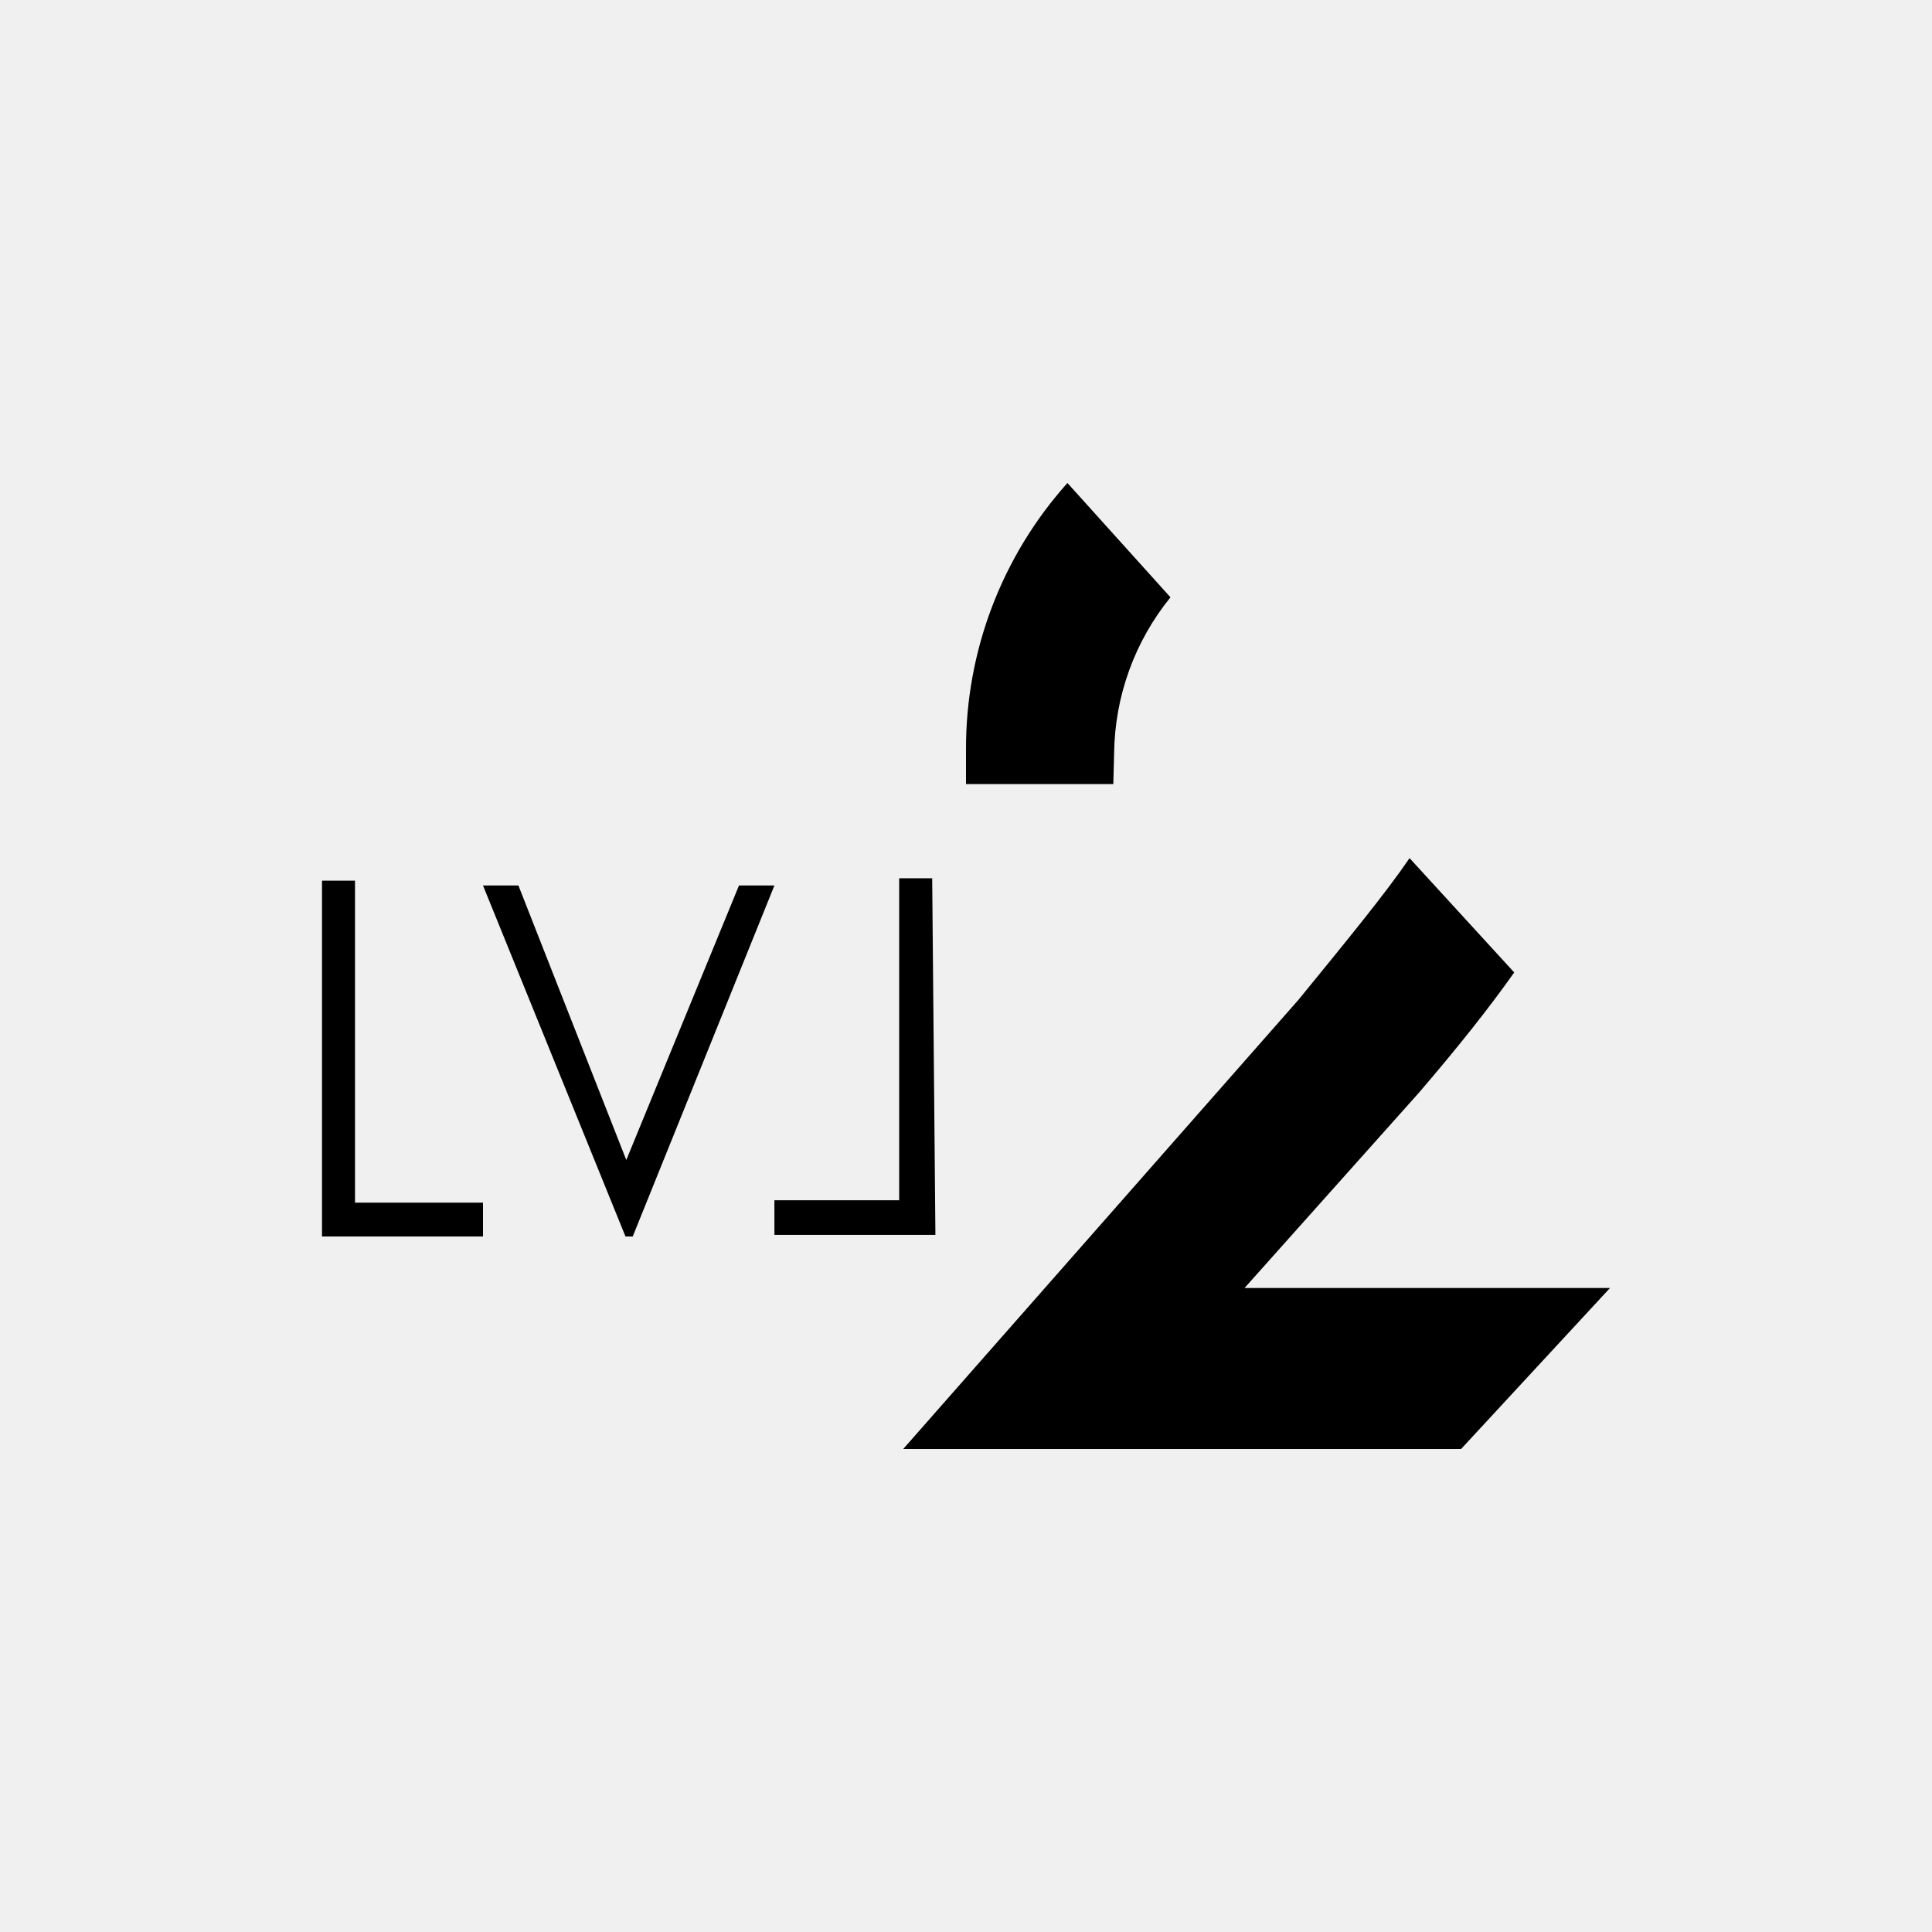
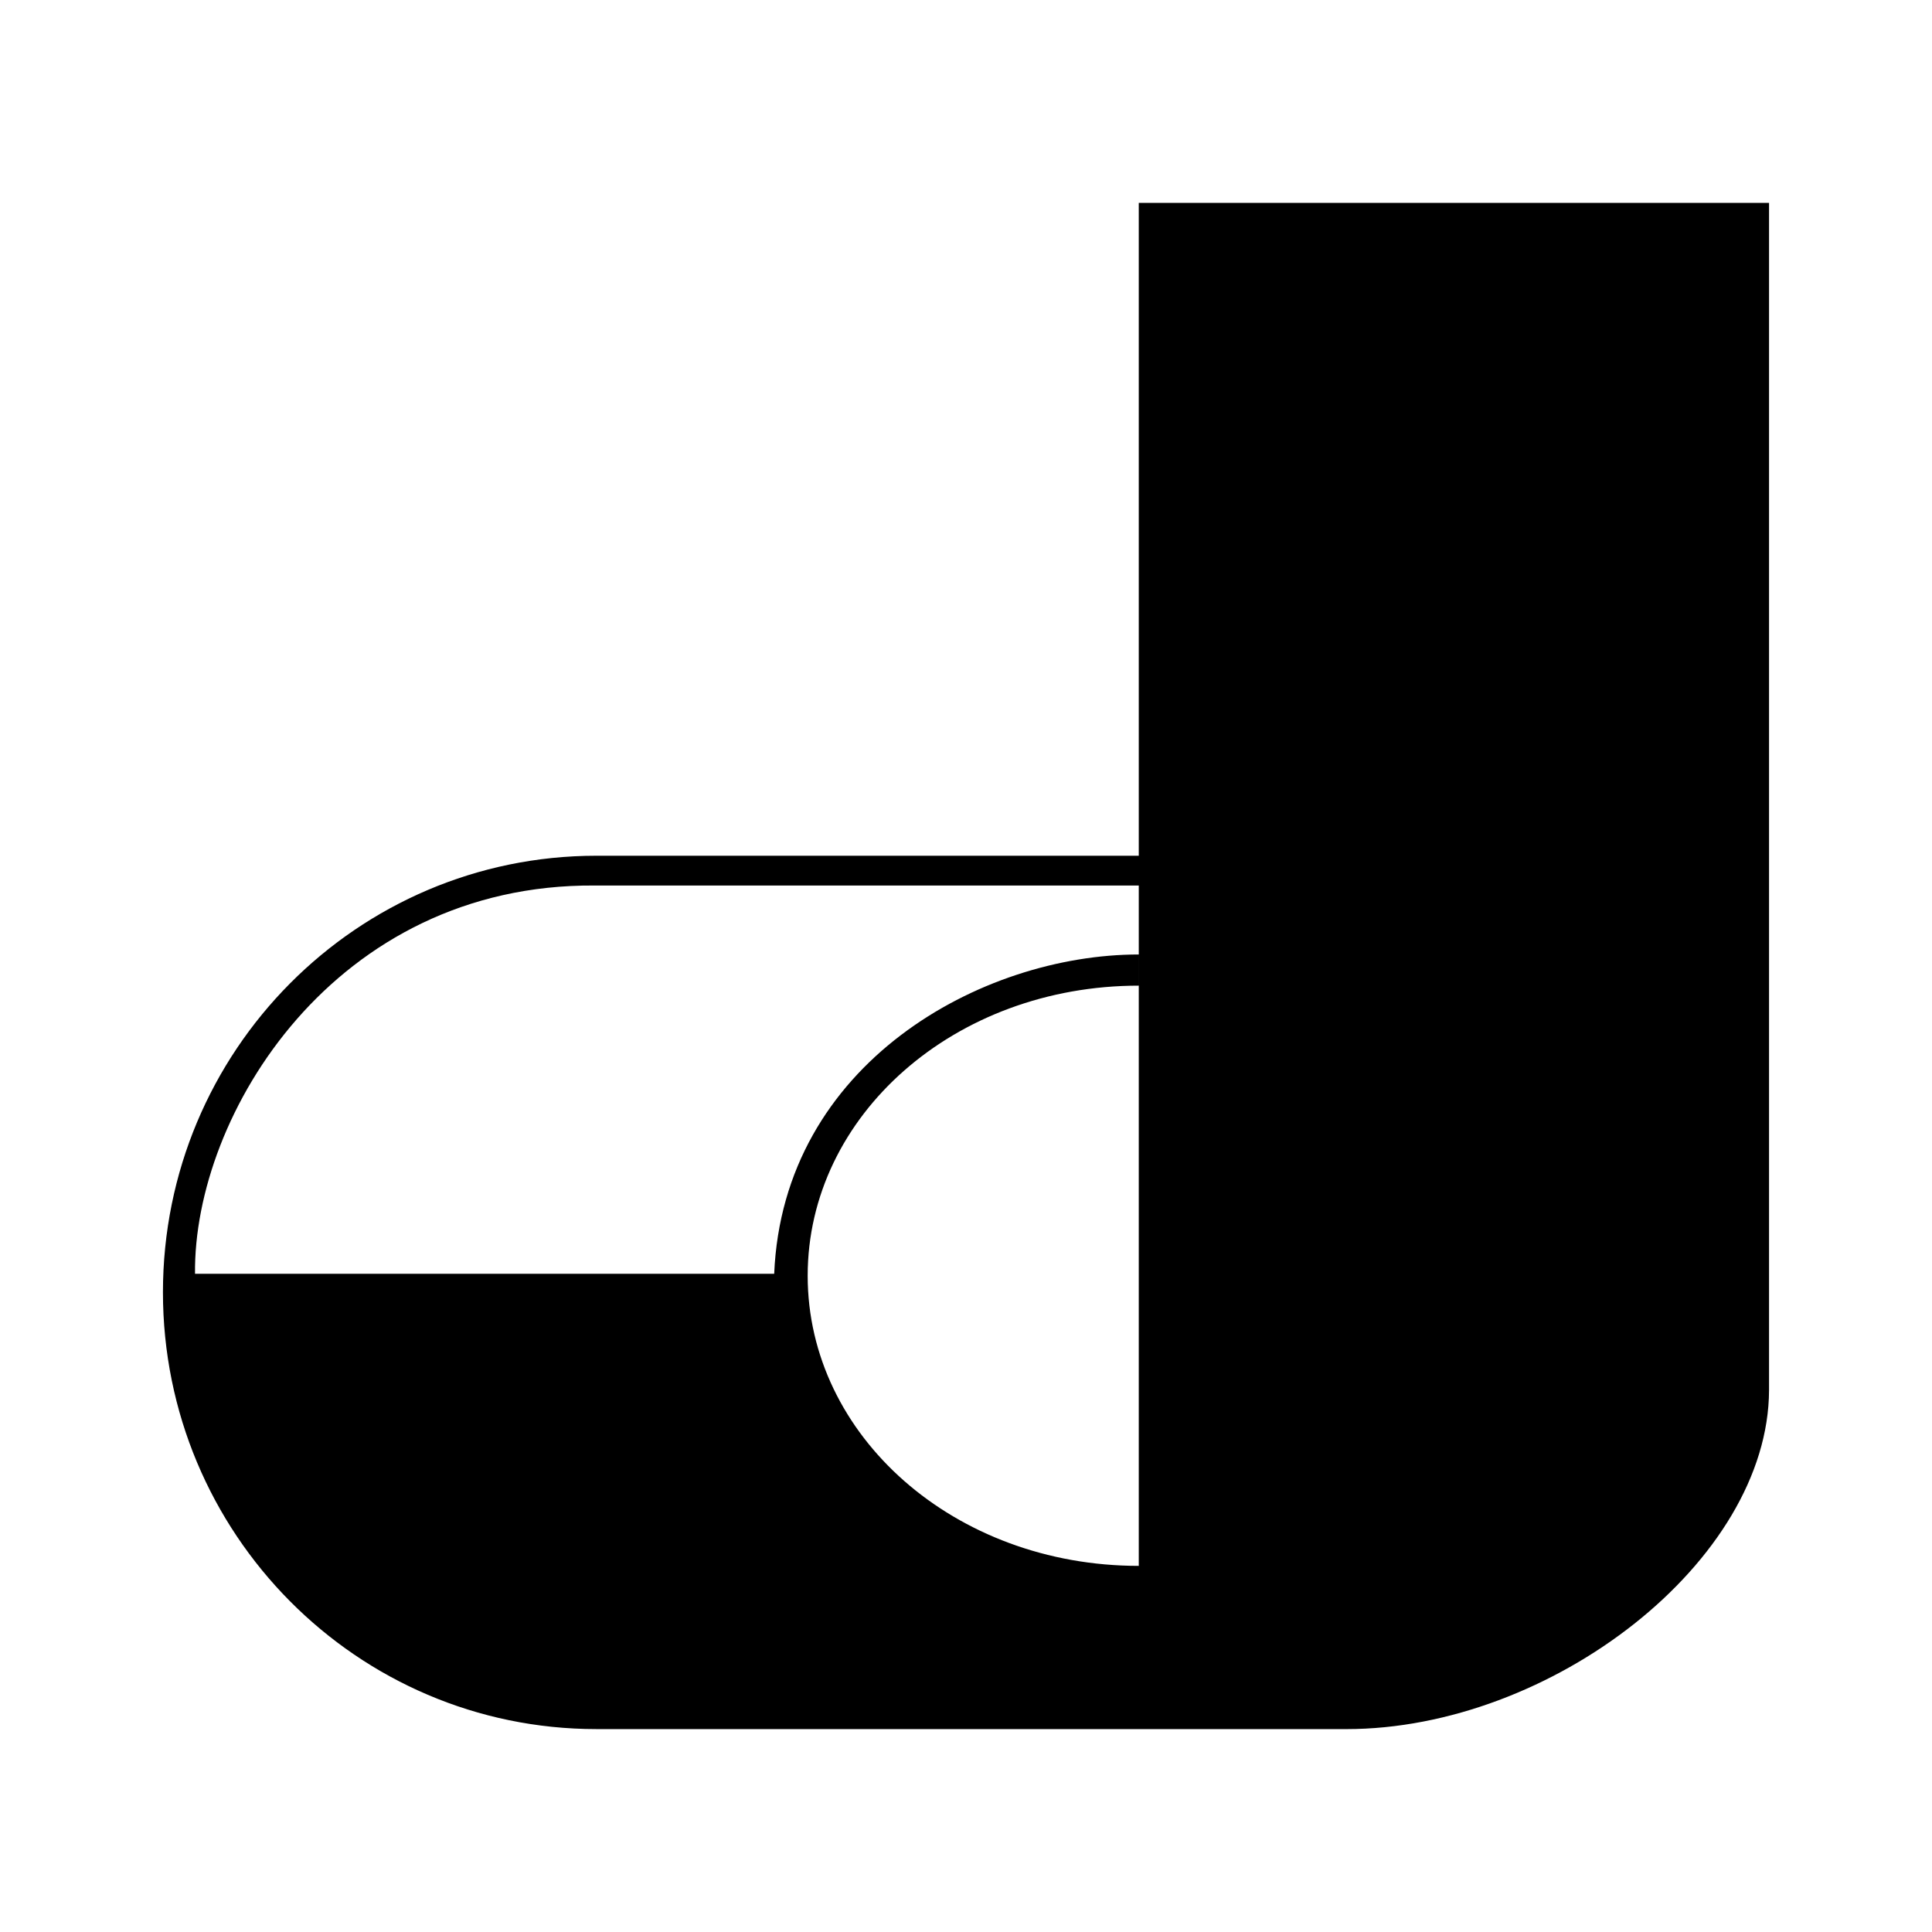
- <svg xmlns="http://www.w3.org/2000/svg" viewBox="0 0 24 24">
-   <path d="M4 10.94h.41v4H6v.42H4z" />
-   <path d="M6 11h.44l1.34 3.41L9.18 11h.44l-1.76 4.36h-.09z" />
-   <path d="M11.62 15.34h-2v-.43h1.55v-4h.41z" />
-   <path class="level-2" d="M13.84 9.36a3.13 3.13 0 01.7-1.94L13.26 6A4.94 4.94 0 0012 9.31v.43h1.83z" />
-   <path class="level-2" d="M20 16h-4.54l2.17-2.43c.48-.56.87-1.05 1.18-1.49l-1.3-1.42c-.3.44-.76 1-1.38 1.76L11.22 18h6.93z" />
+ <svg xmlns="http://www.w3.org/2000/svg" width="2500" height="2500" viewBox="0 0 192.756 192.756">
+   <g fill-rule="evenodd" clip-rule="evenodd">
+     <path fill="#fff" d="M0 0h192.756v192.756H0V0z" />
+     <path d="M113.615 85.376V20.243h62.883v118.449c-.055 17.076-21.746 33.822-42.18 33.822-.158 0 .158.002 0 0l-74.809-.002c-23.888 0-43.252-19.512-43.252-43.582s19.364-43.553 43.252-43.553h54.106v-.001zm0 12.962c-18.374 0-33.033 12.959-33.033 28.943 0 15.986 14.659 28.947 33.033 28.947v-67.88H59.333c-25.937-.176-40.052 22.857-39.876 38.738h57.784c.883-20.998 20.671-31.857 36.375-31.857v-6.881 9.99h-.001z" />
+   </g>
</svg>
